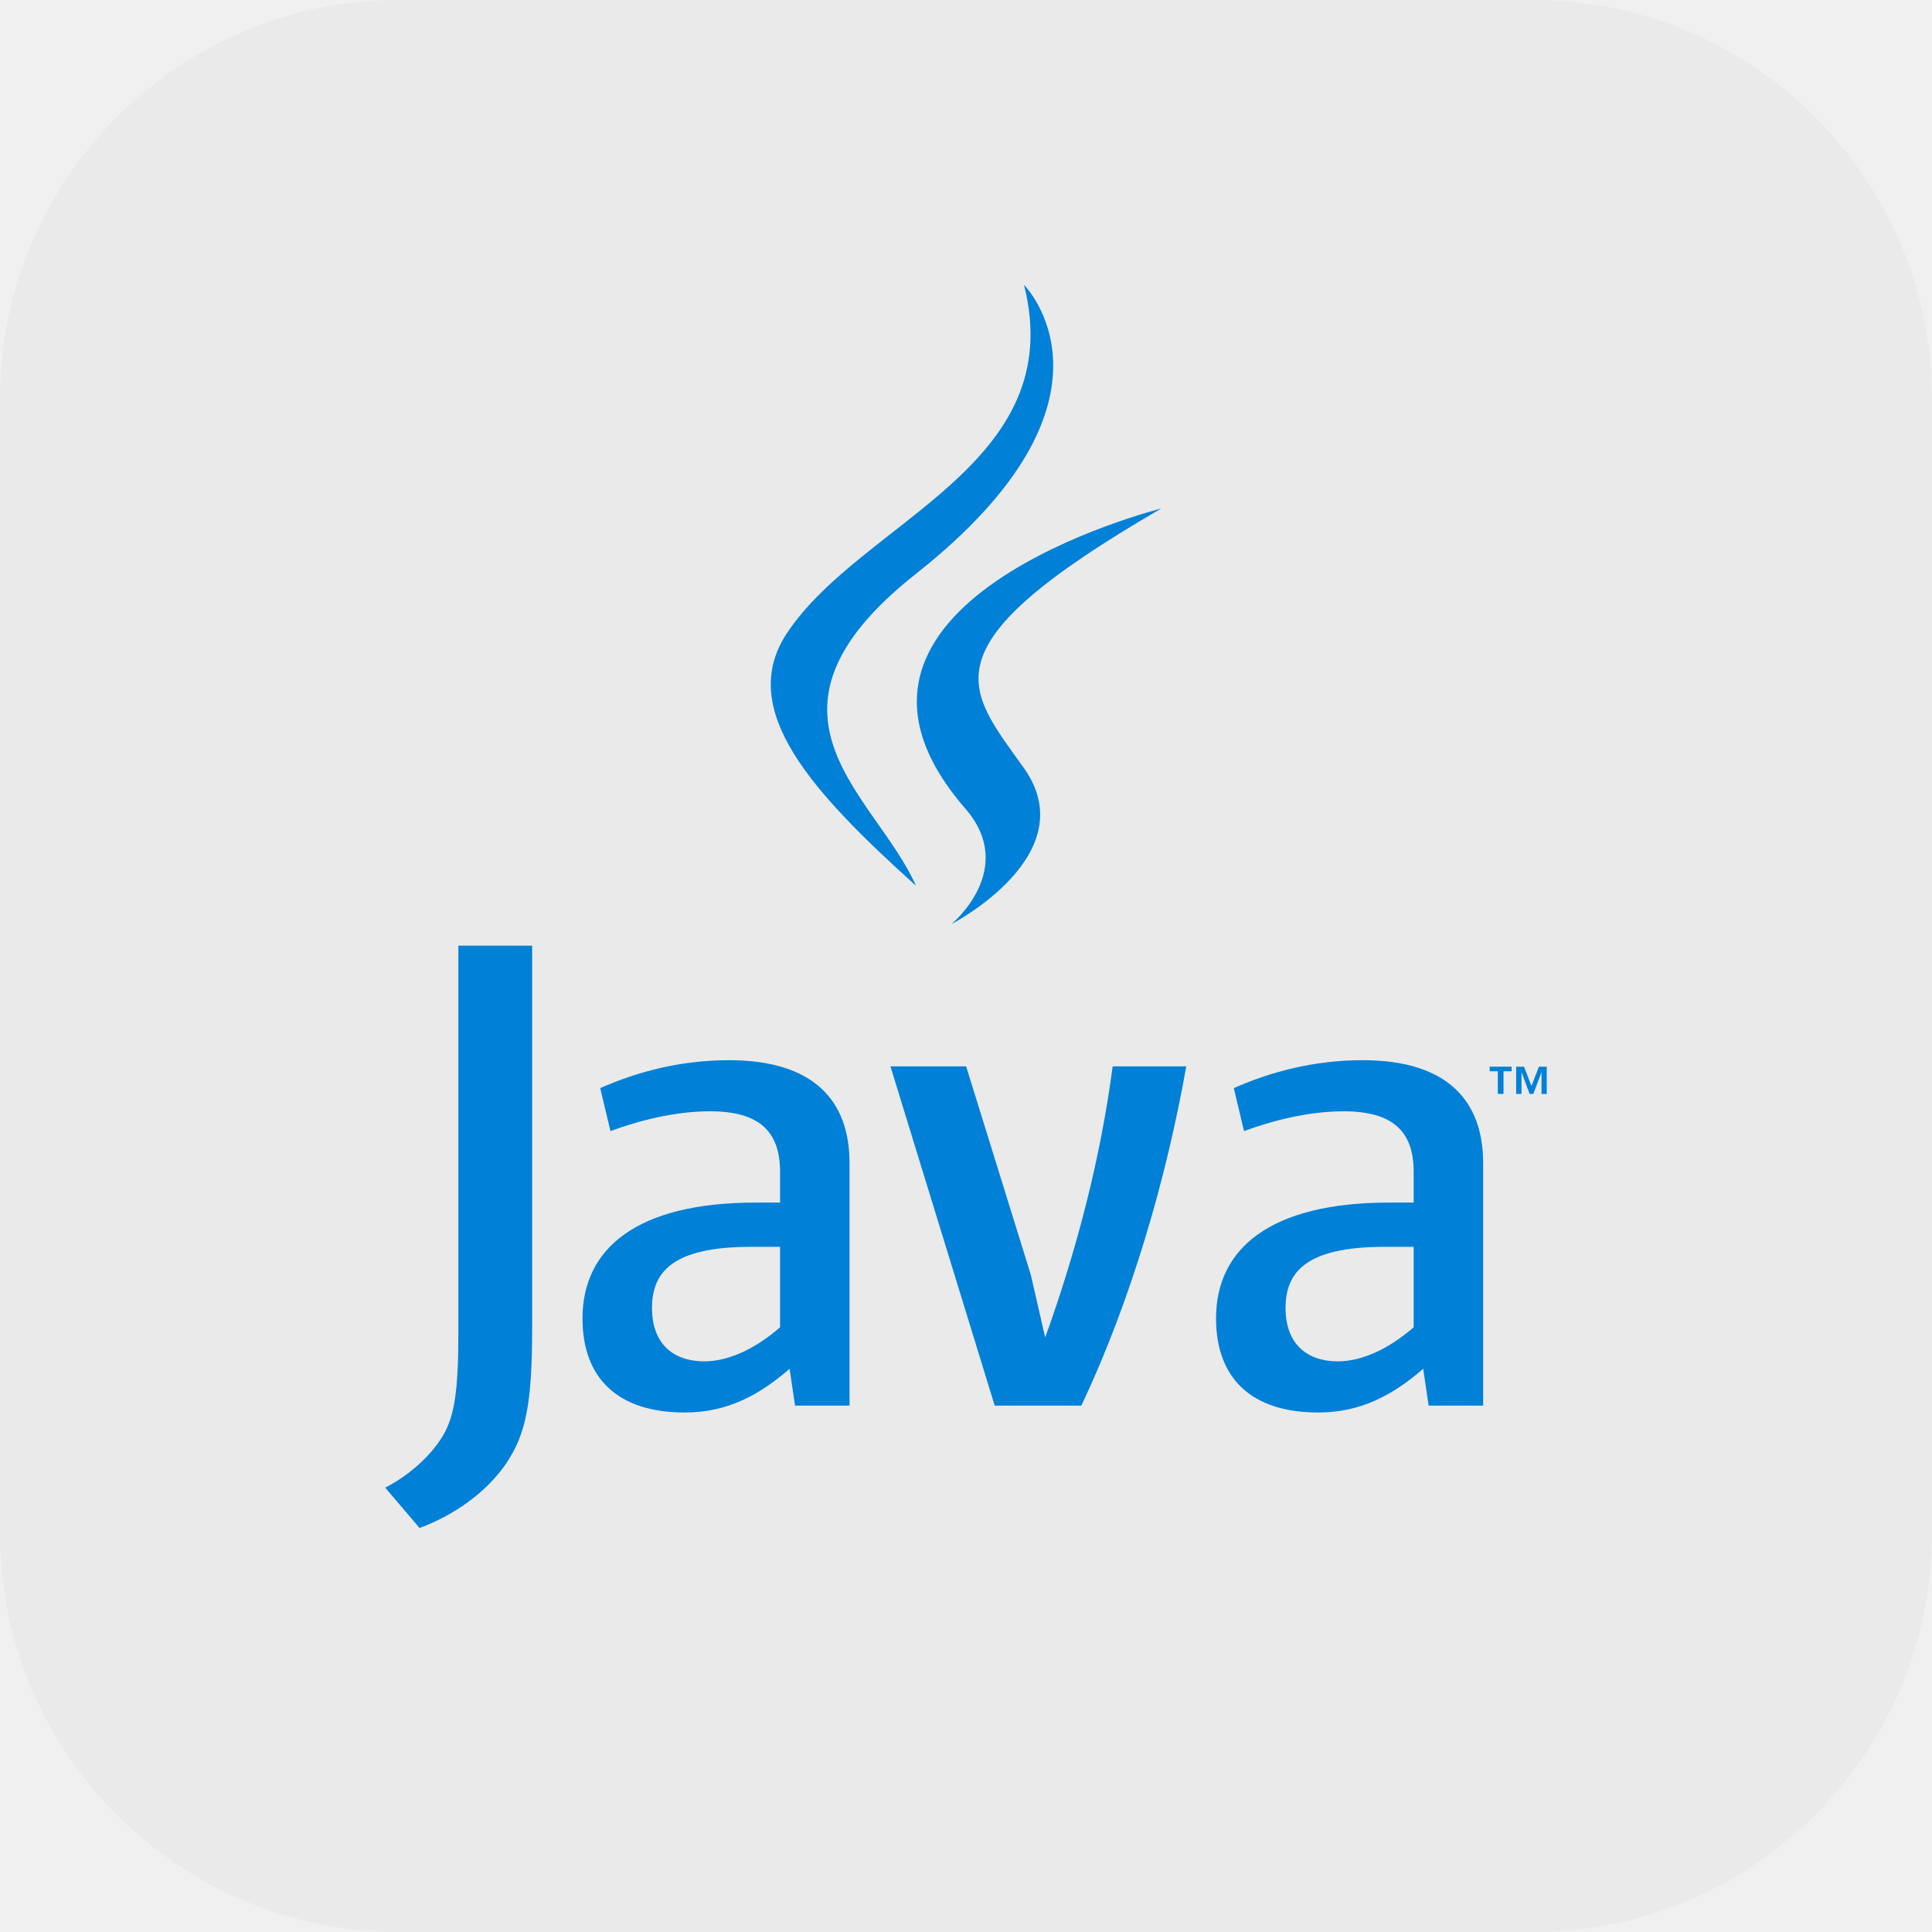
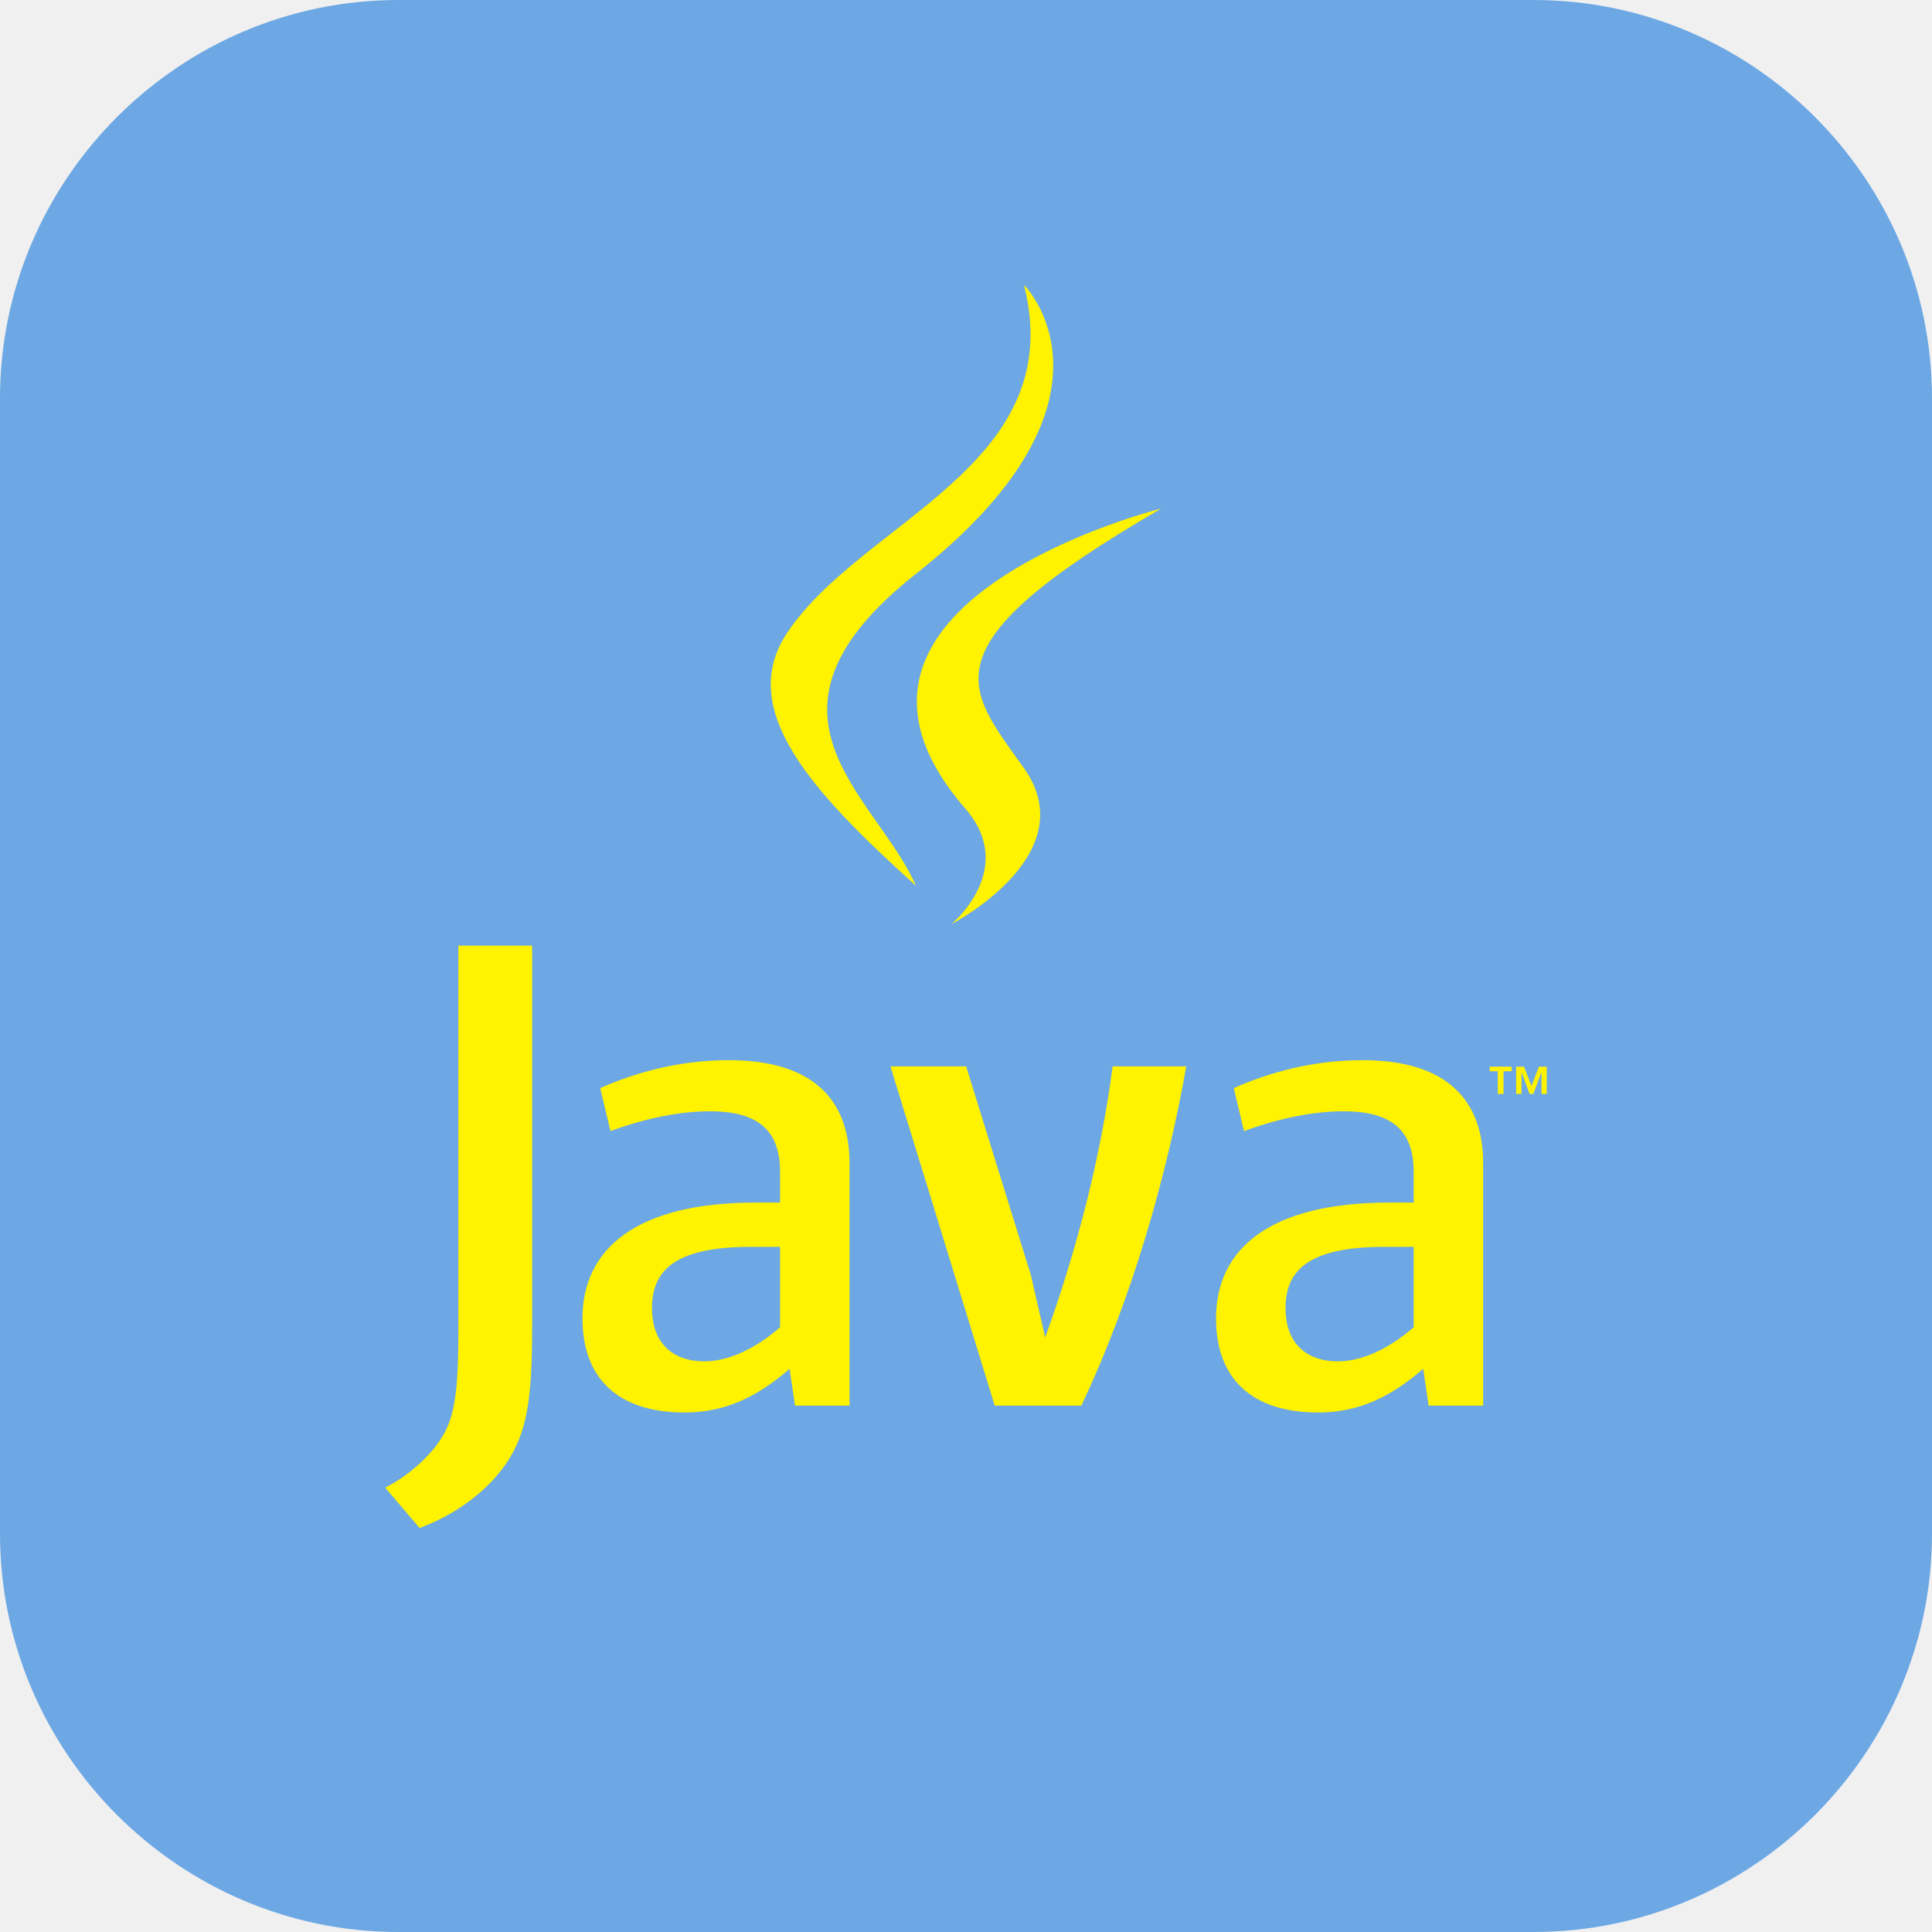
<svg xmlns="http://www.w3.org/2000/svg" xmlns:xlink="http://www.w3.org/1999/xlink" width="64px" height="64px" viewBox="0 0 64 64" version="1.1">
  <defs>
    <polygon id="path-1" points="0 32 0 0 64 0 64 32 64 64 0 64" />
    <path d="M31.977,26.785 C26.044,19.949 38.467,16.846 38.467,16.846 C30.552,21.436 32.014,22.767 33.92,25.446 C35.962,28.319 31.517,30.613 31.517,30.613 C31.517,30.613 33.727,28.8 31.977,26.785 Z M33.921,9.435 C33.921,9.435 37.692,13.206 30.345,19.006 C24.454,23.658 29.002,26.311 30.343,29.342 C26.904,26.239 24.38,23.508 26.074,20.966 C28.558,17.235 35.442,15.426 33.921,9.435 Z M51.065,35.525 L51.061,35.525 L50.794,36.238 L50.671,36.238 L50.406,35.525 L50.402,35.525 L50.402,36.238 L50.225,36.238 L50.225,35.336 L50.486,35.336 L50.732,35.975 L50.978,35.336 L51.238,35.336 L51.238,36.238 L51.065,36.238 L51.065,35.525 Z M49.617,35.486 L49.348,35.486 L49.348,35.335 L50.074,35.335 L50.074,35.486 L49.806,35.486 L49.806,36.238 L49.617,36.238 L49.617,35.486 Z M28.142,46.563 L28.142,38.528 C28.142,36.474 26.971,35.12 24.148,35.12 C22.5,35.12 21.056,35.526 19.883,36.045 L20.222,37.468 C21.145,37.129 22.341,36.813 23.515,36.813 C25.142,36.813 25.841,37.468 25.841,38.822 L25.841,39.837 L25.029,39.837 C21.078,39.837 19.296,41.371 19.296,43.673 C19.296,45.66 20.47,46.791 22.682,46.791 C24.103,46.791 25.164,46.203 26.157,45.343 L26.337,46.563 L28.142,46.563 Z M25.841,43.968 C25.007,44.691 24.126,45.096 23.336,45.096 C22.208,45.096 21.598,44.42 21.598,43.334 C21.598,42.161 22.251,41.303 24.871,41.303 L25.841,41.303 L25.841,43.968 Z M35.821,46.563 L32.951,46.563 L29.497,35.324 L32.004,35.324 L34.147,42.23 L34.623,44.306 C35.707,41.303 36.474,38.257 36.858,35.324 L39.296,35.324 C38.643,39.025 37.467,43.087 35.821,46.563 Z M49.131,46.563 L49.131,38.528 C49.131,36.474 47.957,35.12 45.137,35.12 C43.488,35.12 42.044,35.526 40.871,36.045 L41.21,37.468 C42.133,37.129 43.332,36.813 44.505,36.813 C46.13,36.813 46.83,37.468 46.83,38.822 L46.83,39.837 L46.017,39.837 C42.065,39.837 40.283,41.371 40.283,43.673 C40.283,45.66 41.457,46.791 43.668,46.791 C45.09,46.791 46.152,46.203 47.145,45.343 L47.326,46.563 L49.131,46.563 Z M46.83,43.968 C45.995,44.691 45.112,45.096 44.322,45.096 C43.196,45.096 42.585,44.42 42.585,43.334 C42.585,42.161 43.239,41.303 45.859,41.303 L46.83,41.303 L46.83,43.968 Z M16.773,48.473 C16.117,49.431 15.057,50.188 13.898,50.617 L12.761,49.28 C13.645,48.827 14.401,48.095 14.753,47.414 C15.057,46.808 15.184,46.027 15.184,44.159 L15.184,31.326 L17.628,31.326 L17.628,43.983 C17.628,46.48 17.428,47.489 16.773,48.473 Z" id="path-3" />
  </defs>
  <g id="Page-1" stroke="none" stroke-width="1" fill="none" fill-rule="evenodd">
    <g id="wd-java">
      <g>
        <g id="Group-3">
          <mask id="mask-2" fill="white">
            <use xlink:href="#path-1" />
          </mask>
          <g id="Clip-2" />
-           <path d="M64,50.805 L64,13.196 C64,5.938 58.062,-0 50.805,-0 L13.195,-0 C5.938,-0 0,5.938 0,13.196 L0,50.805 C0,58.062 5.938,64 13.195,64 L50.805,64 C58.062,64 64,58.062 64,50.805" id="Fill-1" fill="#EAEAEA" mask="url(#mask-2)" />
+           <path d="M64,50.805 L64,13.196 C64,5.938 58.062,-0 50.805,-0 L13.195,-0 C5.938,-0 0,5.938 0,13.196 L0,50.805 C0,58.062 5.938,64 13.195,64 L50.805,64 C58.062,64 64,58.062 64,50.805" id="Fill-1" fill="#6DA8E4" mask="url(#mask-2)" />
        </g>
        <mask id="mask-4" fill="white">
          <use xlink:href="#path-3" />
        </mask>
-         <g id="99.Color/State/Blue" mask="url(#mask-4)" fill="#0080D7">
+         <g id="99.Color/State/Blue" mask="url(#mask-4)" fill="#FFF300">
          <rect id="Rectangle-19-Copy-31" x="0" y="0" width="64" height="64" />
        </g>
      </g>
    </g>
  </g>
</svg>
